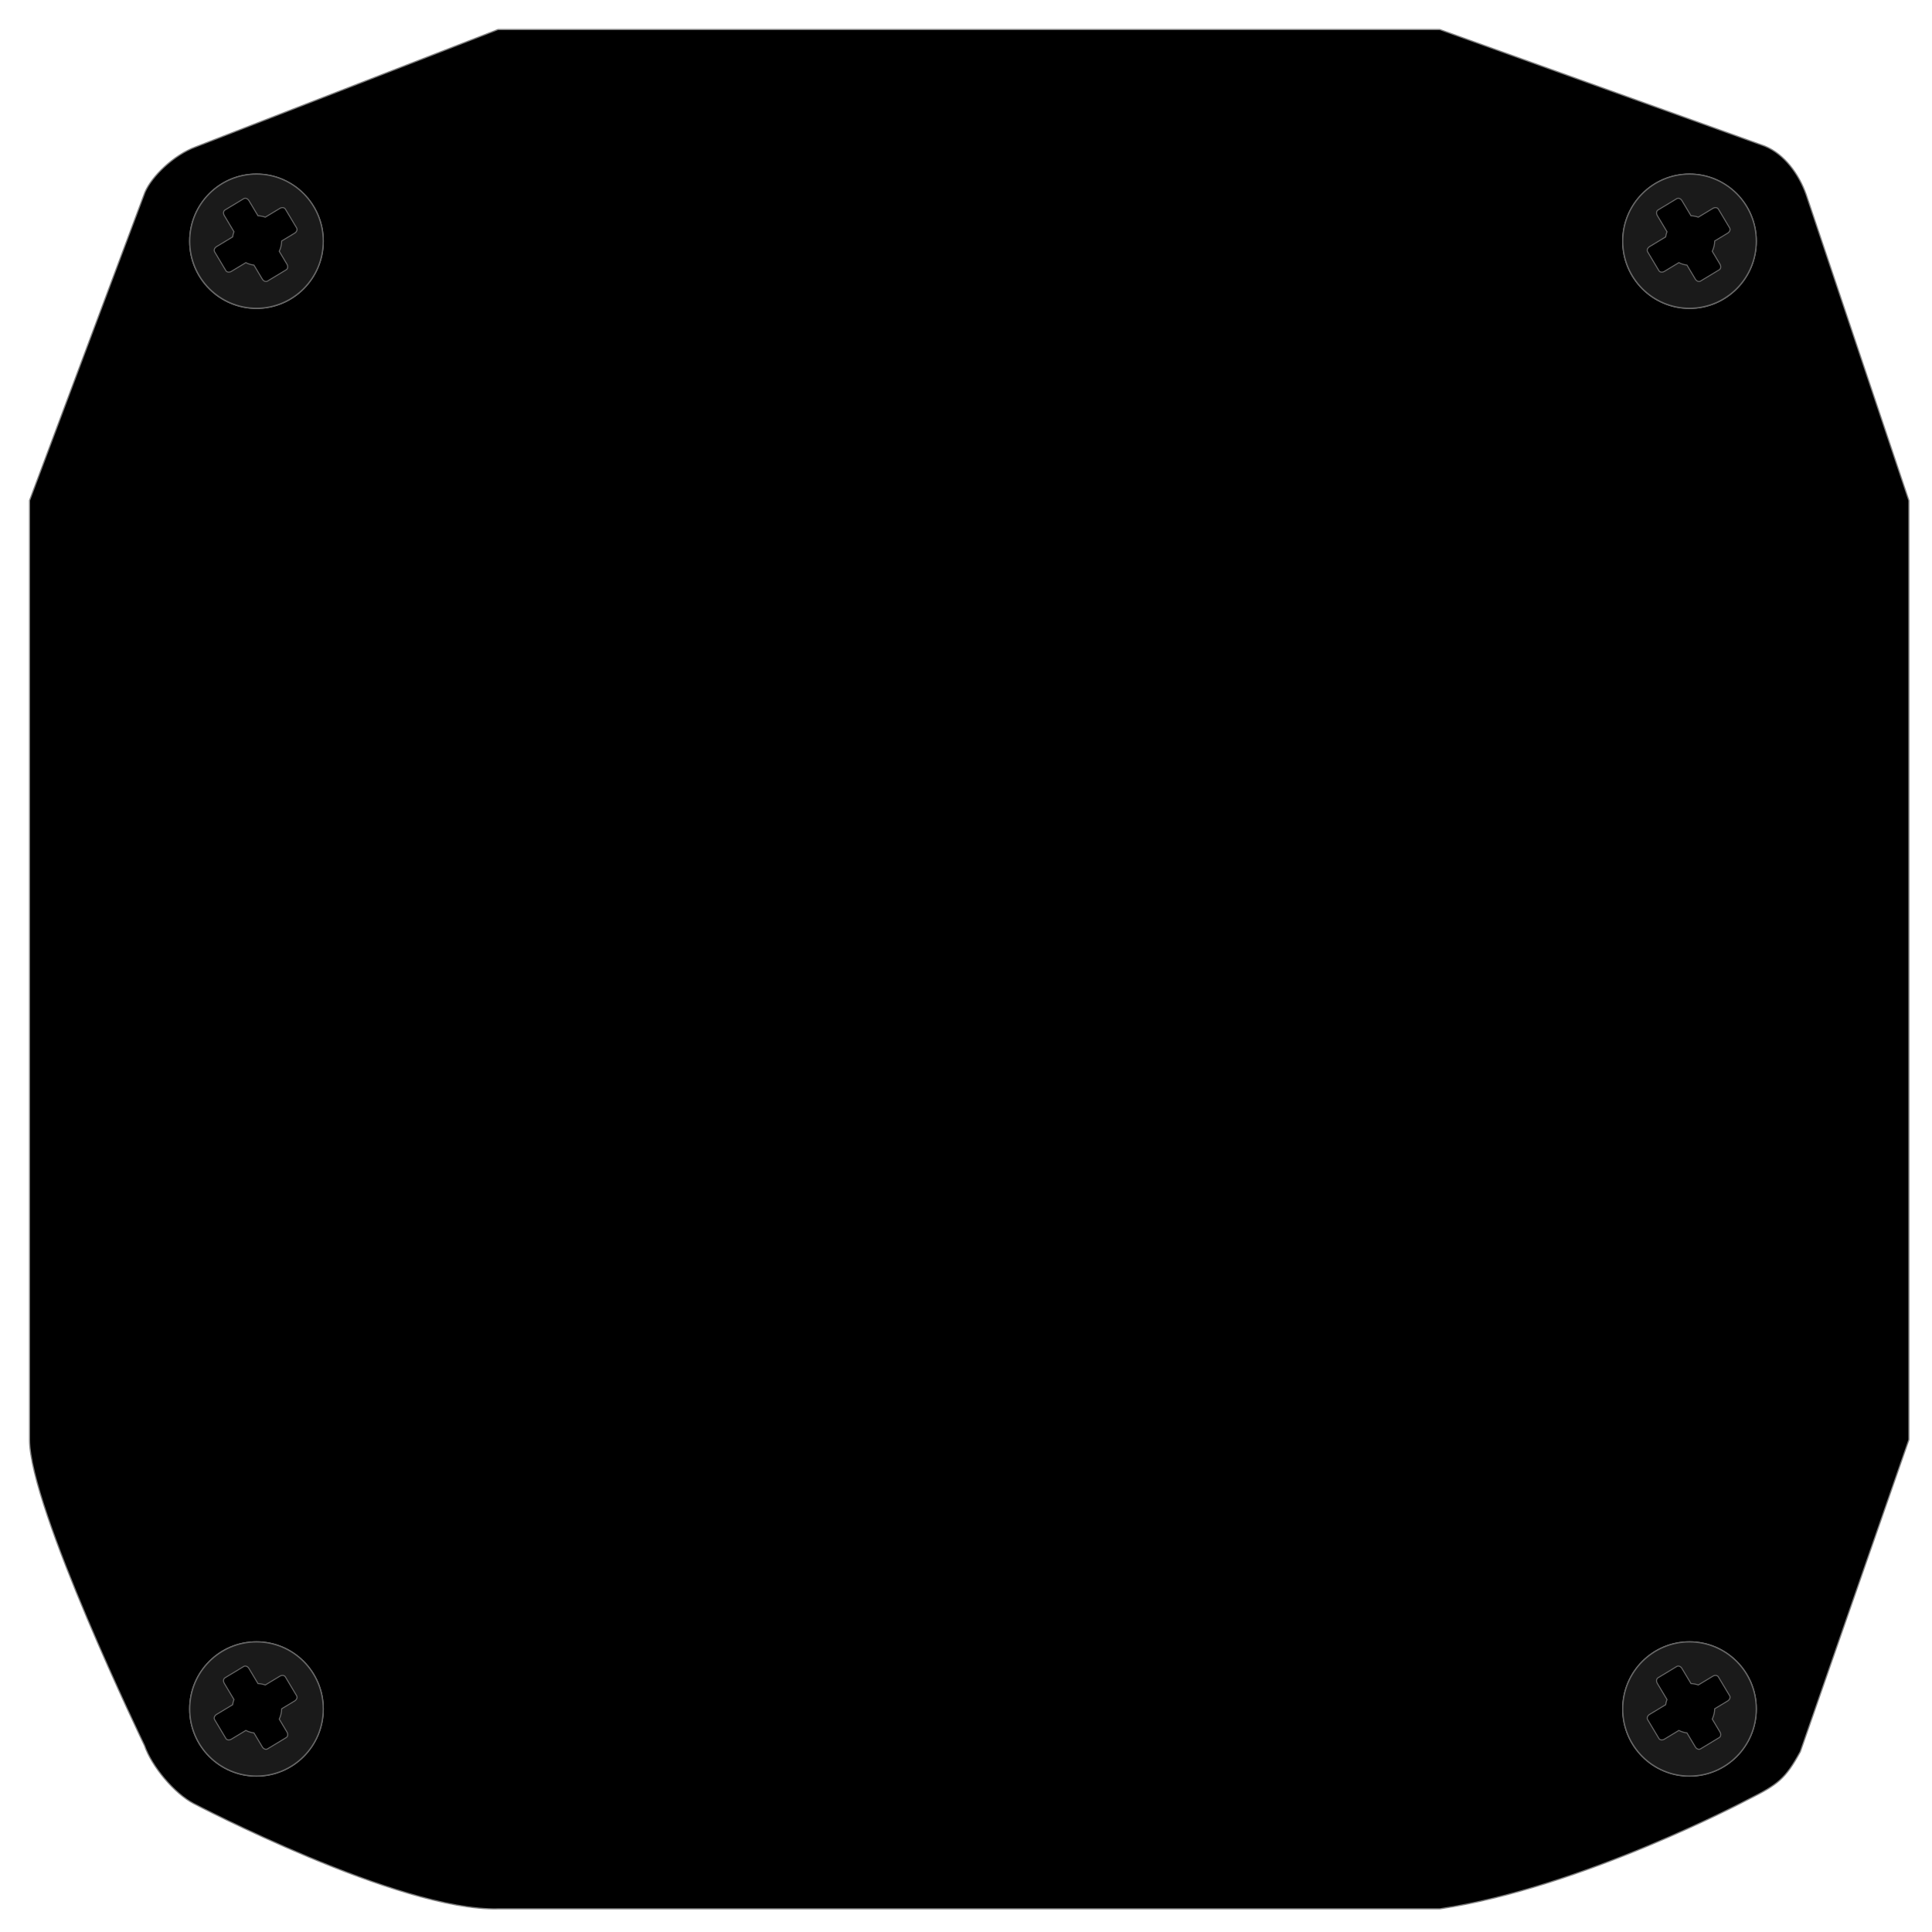
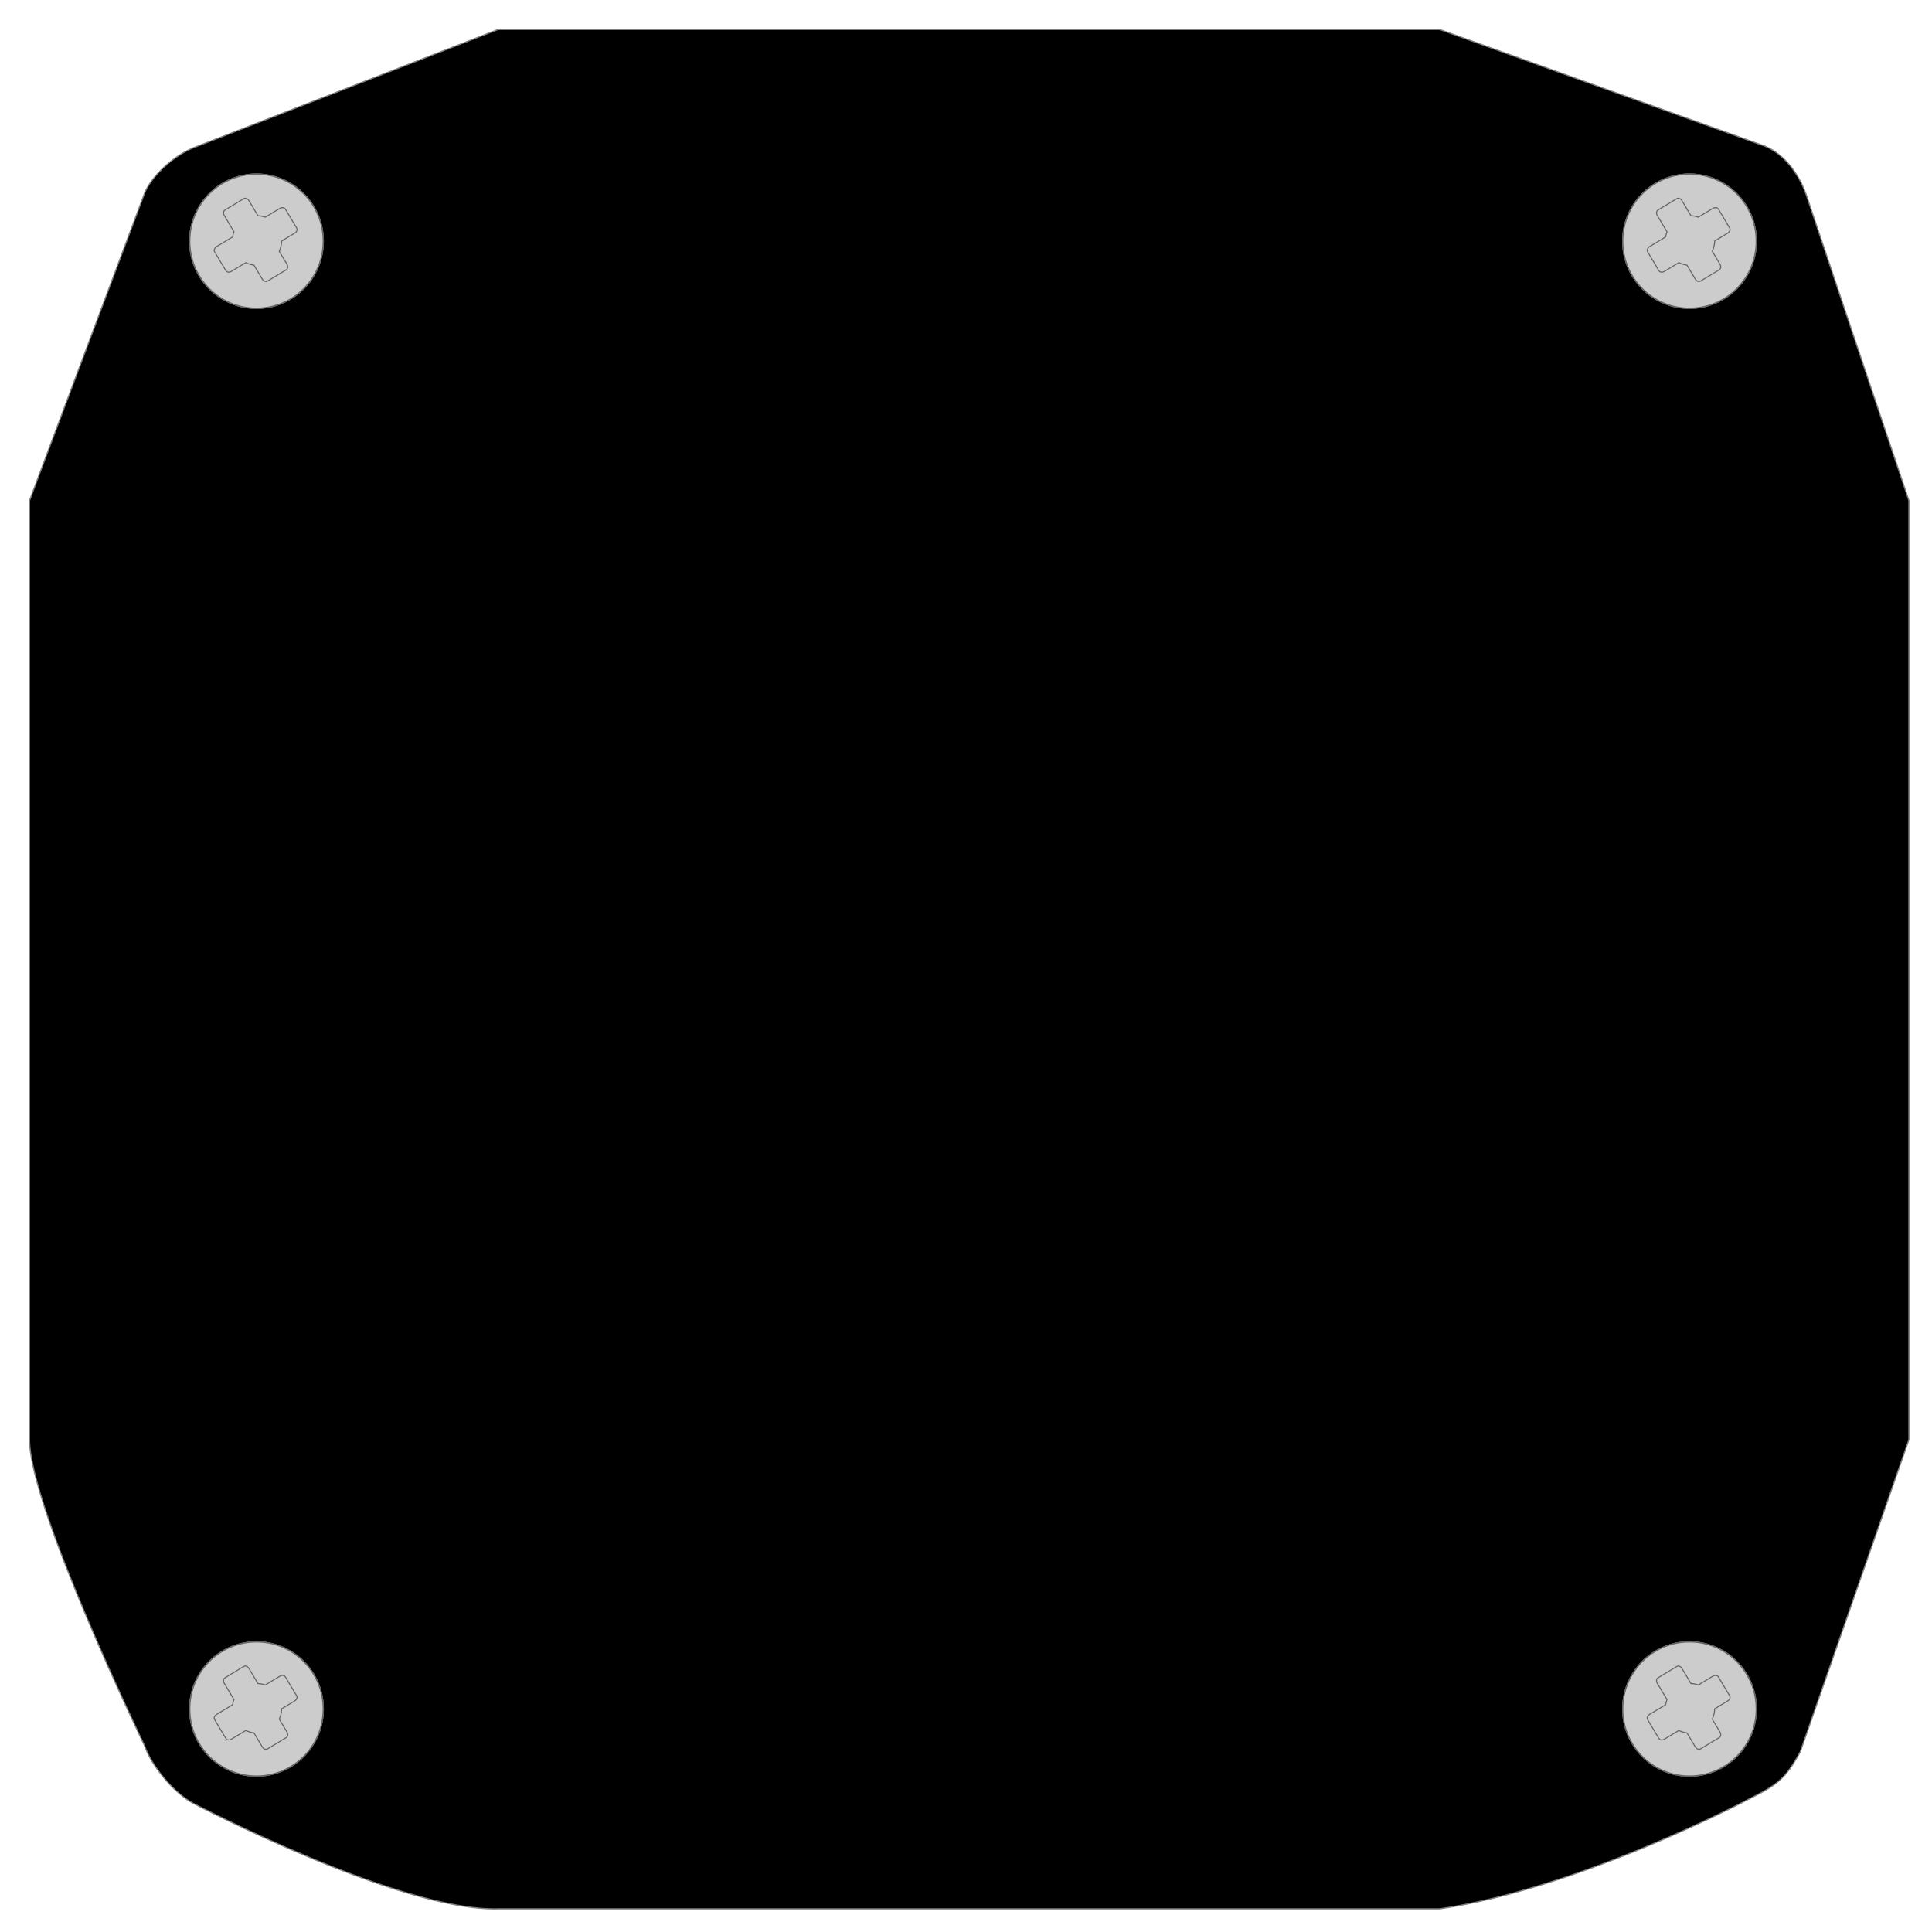
<svg xmlns="http://www.w3.org/2000/svg" version="1.1" id="Layer_2" x="0px" y="0px" width="400.667px" height="400.666px" viewBox="0 0 400.667 400.666" enable-background="new 0 0 400.667 400.666" xml:space="preserve">
  <defs id="defs3187" />
  <filter filterUnits="objectBoundingBox" id="AI_Shadow_1">
    <feGaussianBlur stdDeviation="5" result="blur" in="SourceAlpha" id="feGaussianBlur3167" />
    <feOffset dy="0" dx="0" result="offsetBlurredAlpha" in="blur" id="feOffset3169" />
    <feMerge id="feMerge3175">
      <feMergeNode in="offsetBlurredAlpha" id="feMergeNode3171" />
      <feMergeNode in="SourceGraphic" id="feMergeNode3173" />
    </feMerge>
  </filter>
  <g id="g1665" transform="matrix(2.436029,0,0,2.448886,-988.5123,151.023)" style="display:inline;fill:#000000;stroke:#808080">
    <path style="opacity:1;vector-effect:none;fill:#000000;fill-opacity:1;fill-rule:evenodd;stroke:#808080;stroke-width:0.101;stroke-linecap:butt;stroke-linejoin:miter;stroke-miterlimit:4;stroke-dasharray:none;stroke-dashoffset:0;stroke-opacity:1" d="m 418.129,-45.394 c 0.581,-1.348 2.446,-3.152 4.32,-3.839 l 25.734,-9.937 h 80.177 l 27.687,9.879 c 1.658,0.682 2.88,2.36 3.495,4.068 l 8.755,25.941 v 79.537 l -9.244,26.417 c -1.27,2.305 -1.9,2.781 -4.445,4.048 0,0 -14.146,7.471 -26.248,9.262 h -80.177 c -8.403,0.211 -25.912,-8.919 -25.912,-8.919 -1.638,-0.852 -3.573,-3.145 -4.18,-4.909 0,0 -9.788,-20.162 -9.788,-25.9 v -79.537 z" id="path1637" />
    <g id="g1643" style="fill:#000000;stroke:#808080">
      <circle style="opacity:1;vector-effect:none;fill:#000000;fill-opacity:1;fill-rule:evenodd;stroke:#808080;stroke-width:0.105;stroke-linecap:butt;stroke-linejoin:miter;stroke-miterlimit:4;stroke-dasharray:none;stroke-dashoffset:0;stroke-opacity:1" id="circle1639" cx="427.622" cy="83.055" r="5.684" />
      <path style="opacity:1;vector-effect:none;fill:#000000;fill-opacity:1;fill-rule:evenodd;stroke:#808080;stroke-width:0.089;stroke-linecap:butt;stroke-linejoin:miter;stroke-miterlimit:4;stroke-dasharray:none;stroke-dashoffset:0;stroke-opacity:1" d="m 424.939,80.414 c -0.138,0.083 -0.165,0.291 -0.059,0.467 l 0.825,1.373 a 2.102,2.102 0 0 0 -0.115,0.44 l -1.367,0.821 c -0.176,0.106 -0.25,0.302 -0.167,0.44 l 0.961,1.599 c 0.083,0.138 0.292,0.165 0.467,0.059 l 1.232,-0.74 a 2.102,2.102 0 0 0 0.689,0.21 l 0.713,1.187 c 0.106,0.176 0.302,0.25 0.44,0.167 l 1.599,-0.961 c 0.138,-0.083 0.165,-0.292 0.06,-0.468 l -0.658,-1.095 a 2.102,2.102 0 0 0 0.207,-0.874 l 1.107,-0.665 c 0.176,-0.106 0.25,-0.302 0.167,-0.44 l -0.961,-1.599 c -0.083,-0.138 -0.292,-0.165 -0.467,-0.059 l -1.241,0.746 a 2.102,2.102 0 0 0 -0.622,-0.12 l -0.771,-1.283 c -0.106,-0.176 -0.302,-0.25 -0.441,-0.166 z" id="path1641" />
    </g>
    <g id="g1650" transform="translate(121.9979)" style="fill:#000000;stroke:#808080">
      <circle r="5.684" cy="83.055" cx="427.622" id="circle1645" style="opacity:1;vector-effect:none;fill:#000000;fill-opacity:1;fill-rule:evenodd;stroke:#808080;stroke-width:0.105;stroke-linecap:butt;stroke-linejoin:miter;stroke-miterlimit:4;stroke-dasharray:none;stroke-dashoffset:0;stroke-opacity:1" />
      <path id="path1648" d="m 424.939,80.414 c -0.138,0.083 -0.165,0.291 -0.059,0.467 l 0.825,1.373 a 2.102,2.102 0 0 0 -0.115,0.44 l -1.367,0.821 c -0.176,0.106 -0.25,0.302 -0.167,0.44 l 0.961,1.599 c 0.083,0.138 0.292,0.165 0.467,0.059 l 1.232,-0.74 a 2.102,2.102 0 0 0 0.689,0.21 l 0.713,1.187 c 0.106,0.176 0.302,0.25 0.44,0.167 l 1.599,-0.961 c 0.138,-0.083 0.165,-0.292 0.06,-0.468 l -0.658,-1.095 a 2.102,2.102 0 0 0 0.207,-0.874 l 1.107,-0.665 c 0.176,-0.106 0.25,-0.302 0.167,-0.44 l -0.961,-1.599 c -0.083,-0.138 -0.292,-0.165 -0.467,-0.059 l -1.241,0.746 a 2.102,2.102 0 0 0 -0.622,-0.12 l -0.771,-1.283 c -0.106,-0.176 -0.302,-0.25 -0.441,-0.166 z" style="opacity:1;vector-effect:none;fill:#000000;fill-opacity:1;fill-rule:evenodd;stroke:#808080;stroke-width:0.089;stroke-linecap:butt;stroke-linejoin:miter;stroke-miterlimit:4;stroke-dasharray:none;stroke-dashoffset:0;stroke-opacity:1" />
    </g>
    <g id="g1657" transform="translate(0,-124.2949)" style="fill:#000000;stroke:#808080">
      <circle r="5.684" cy="83.055" cx="427.622" id="circle1652" style="opacity:1;vector-effect:none;fill:#000000;fill-opacity:1;fill-rule:evenodd;stroke:#808080;stroke-width:0.105;stroke-linecap:butt;stroke-linejoin:miter;stroke-miterlimit:4;stroke-dasharray:none;stroke-dashoffset:0;stroke-opacity:1" />
      <path id="path1655" d="m 424.939,80.414 c -0.138,0.083 -0.165,0.291 -0.059,0.467 l 0.825,1.373 a 2.102,2.102 0 0 0 -0.115,0.44 l -1.367,0.821 c -0.176,0.106 -0.25,0.302 -0.167,0.44 l 0.961,1.599 c 0.083,0.138 0.292,0.165 0.467,0.059 l 1.232,-0.74 a 2.102,2.102 0 0 0 0.689,0.21 l 0.713,1.187 c 0.106,0.176 0.302,0.25 0.44,0.167 l 1.599,-0.961 c 0.138,-0.083 0.165,-0.292 0.06,-0.468 l -0.658,-1.095 a 2.102,2.102 0 0 0 0.207,-0.874 l 1.107,-0.665 c 0.176,-0.106 0.25,-0.302 0.167,-0.44 l -0.961,-1.599 c -0.083,-0.138 -0.292,-0.165 -0.467,-0.059 l -1.241,0.746 a 2.102,2.102 0 0 0 -0.622,-0.12 l -0.771,-1.283 c -0.106,-0.176 -0.302,-0.25 -0.441,-0.166 z" style="opacity:1;vector-effect:none;fill:#000000;fill-opacity:1;fill-rule:evenodd;stroke:#999999;stroke-width:0.089;stroke-linecap:butt;stroke-linejoin:miter;stroke-miterlimit:4;stroke-dasharray:none;stroke-dashoffset:0;stroke-opacity:1" />
    </g>
    <g transform="translate(121.9979,-124.2949)" id="g1663" style="fill:#000000;stroke:#808080">
      <circle style="opacity:1;vector-effect:none;fill:#000000;fill-opacity:1;fill-rule:evenodd;stroke:#808080;stroke-width:0.105;stroke-linecap:butt;stroke-linejoin:miter;stroke-miterlimit:4;stroke-dasharray:none;stroke-dashoffset:0;stroke-opacity:1" id="circle1659" cx="427.622" cy="83.055" r="5.684" />
      <path style="opacity:1;vector-effect:none;fill:#000000;fill-opacity:1;fill-rule:evenodd;stroke:#808080;stroke-width:0.089;stroke-linecap:butt;stroke-linejoin:miter;stroke-miterlimit:4;stroke-dasharray:none;stroke-dashoffset:0;stroke-opacity:1" d="m 424.939,80.414 c -0.138,0.083 -0.165,0.291 -0.059,0.467 l 0.825,1.373 a 2.102,2.102 0 0 0 -0.115,0.44 l -1.367,0.821 c -0.176,0.106 -0.25,0.302 -0.167,0.44 l 0.961,1.599 c 0.083,0.138 0.292,0.165 0.467,0.059 l 1.232,-0.74 a 2.102,2.102 0 0 0 0.689,0.21 l 0.713,1.187 c 0.106,0.176 0.302,0.25 0.44,0.167 l 1.599,-0.961 c 0.138,-0.083 0.165,-0.292 0.06,-0.468 l -0.658,-1.095 a 2.102,2.102 0 0 0 0.207,-0.874 l 1.107,-0.665 c 0.176,-0.106 0.25,-0.302 0.167,-0.44 l -0.961,-1.599 c -0.083,-0.138 -0.292,-0.165 -0.467,-0.059 l -1.241,0.746 a 2.102,2.102 0 0 0 -0.622,-0.12 l -0.771,-1.283 c -0.106,-0.176 -0.302,-0.25 -0.441,-0.166 z" id="path1661" />
    </g>
  </g>
  <g transform="matrix(4.424474,0,0,4.446263,-23.87035,-46.65403)" id="g2032" style="display:inline">
    <g id="g2009" transform="matrix(0.5505713,0,0,0.5505713,-218.0191,44.47617)">
      <circle r="5.684" cy="83.055" cx="427.622" id="circle2005" style="opacity:1;vector-effect:none;fill:#1a1a1a;fill-opacity:1;fill-rule:evenodd;stroke:#666666;stroke-width:0.105;stroke-linecap:butt;stroke-linejoin:miter;stroke-miterlimit:4;stroke-dasharray:none;stroke-dashoffset:0;stroke-opacity:1" />
      <path id="path2007" d="m 424.939,80.414 c -0.138,0.083 -0.165,0.291 -0.059,0.467 l 0.825,1.373 a 2.102,2.102 0 0 0 -0.115,0.44 l -1.367,0.821 c -0.176,0.106 -0.25,0.302 -0.167,0.44 l 0.961,1.599 c 0.083,0.138 0.292,0.165 0.467,0.059 l 1.232,-0.74 a 2.102,2.102 0 0 0 0.689,0.21 l 0.713,1.187 c 0.106,0.176 0.302,0.25 0.44,0.167 l 1.599,-0.961 c 0.138,-0.083 0.165,-0.292 0.06,-0.468 l -0.658,-1.095 a 2.102,2.102 0 0 0 0.207,-0.874 l 1.107,-0.665 c 0.176,-0.106 0.25,-0.302 0.167,-0.44 l -0.961,-1.599 c -0.083,-0.138 -0.292,-0.165 -0.467,-0.059 l -1.241,0.746 a 2.102,2.102 0 0 0 -0.622,-0.12 l -0.771,-1.283 c -0.106,-0.176 -0.302,-0.25 -0.441,-0.166 z" style="opacity:1;vector-effect:none;fill:#000000;fill-opacity:1;fill-rule:evenodd;stroke:#666666;stroke-width:0.089;stroke-linecap:butt;stroke-linejoin:miter;stroke-miterlimit:4;stroke-dasharray:none;stroke-dashoffset:0;stroke-opacity:1" />
    </g>
    <g transform="matrix(0.5505713,0,0,0.5505713,-150.8505,44.47617)" id="g2015">
      <circle style="opacity:1;vector-effect:none;fill:#1a1a1a;fill-opacity:1;fill-rule:evenodd;stroke:#666666;stroke-width:0.105;stroke-linecap:butt;stroke-linejoin:miter;stroke-miterlimit:4;stroke-dasharray:none;stroke-dashoffset:0;stroke-opacity:1" id="circle2011" cx="427.622" cy="83.055" r="5.684" />
      <path style="opacity:1;vector-effect:none;fill:#000000;fill-opacity:1;fill-rule:evenodd;stroke:#666666;stroke-width:0.089;stroke-linecap:butt;stroke-linejoin:miter;stroke-miterlimit:4;stroke-dasharray:none;stroke-dashoffset:0;stroke-opacity:1" d="m 424.939,80.414 c -0.138,0.083 -0.165,0.291 -0.059,0.467 l 0.825,1.373 a 2.102,2.102 0 0 0 -0.115,0.44 l -1.367,0.821 c -0.176,0.106 -0.25,0.302 -0.167,0.44 l 0.961,1.599 c 0.083,0.138 0.292,0.165 0.467,0.059 l 1.232,-0.74 a 2.102,2.102 0 0 0 0.689,0.21 l 0.713,1.187 c 0.106,0.176 0.302,0.25 0.44,0.167 l 1.599,-0.961 c 0.138,-0.083 0.165,-0.292 0.06,-0.468 l -0.658,-1.095 a 2.102,2.102 0 0 0 0.207,-0.874 l 1.107,-0.665 c 0.176,-0.106 0.25,-0.302 0.167,-0.44 l -0.961,-1.599 c -0.083,-0.138 -0.292,-0.165 -0.467,-0.059 l -1.241,0.746 a 2.102,2.102 0 0 0 -0.622,-0.12 l -0.771,-1.283 c -0.106,-0.176 -0.302,-0.25 -0.441,-0.166 z" id="path2013" />
    </g>
    <g transform="matrix(0.5505713,0,0,0.5505713,-218.0191,-23.98578)" id="g2022">
      <circle style="opacity:1;vector-effect:none;fill:#1a1a1a;fill-opacity:1;fill-rule:evenodd;stroke:#666666;stroke-width:0.105;stroke-linecap:butt;stroke-linejoin:miter;stroke-miterlimit:4;stroke-dasharray:none;stroke-dashoffset:0;stroke-opacity:1" id="circle2017" cx="427.622" cy="83.055" r="5.684" />
      <path style="opacity:1;vector-effect:none;fill:#000000;fill-opacity:1;fill-rule:evenodd;stroke:#666666;stroke-width:0.089;stroke-linecap:butt;stroke-linejoin:miter;stroke-miterlimit:4;stroke-dasharray:none;stroke-dashoffset:0;stroke-opacity:1" d="m 424.939,80.414 c -0.138,0.083 -0.165,0.291 -0.059,0.467 l 0.825,1.373 a 2.102,2.102 0 0 0 -0.115,0.44 l -1.367,0.821 c -0.176,0.106 -0.25,0.302 -0.167,0.44 l 0.961,1.599 c 0.083,0.138 0.292,0.165 0.467,0.059 l 1.232,-0.74 a 2.102,2.102 0 0 0 0.689,0.21 l 0.713,1.187 c 0.106,0.176 0.302,0.25 0.44,0.167 l 1.599,-0.961 c 0.138,-0.083 0.165,-0.292 0.06,-0.468 l -0.658,-1.095 a 2.102,2.102 0 0 0 0.207,-0.874 l 1.107,-0.665 c 0.176,-0.106 0.25,-0.302 0.167,-0.44 l -0.961,-1.599 c -0.083,-0.138 -0.292,-0.165 -0.467,-0.059 l -1.241,0.746 a 2.102,2.102 0 0 0 -0.622,-0.12 l -0.771,-1.283 c -0.106,-0.176 -0.302,-0.25 -0.441,-0.166 z" id="path2020" />
    </g>
    <g id="g2030" transform="matrix(0.5505713,0,0,0.5505713,-150.8505,-23.98578)">
      <circle r="5.684" cy="83.055" cx="427.622" id="circle2024" style="opacity:1;vector-effect:none;fill:#1a1a1a;fill-opacity:1;fill-rule:evenodd;stroke:#666666;stroke-width:0.105;stroke-linecap:butt;stroke-linejoin:miter;stroke-miterlimit:4;stroke-dasharray:none;stroke-dashoffset:0;stroke-opacity:1" />
      <path id="path2028" d="m 424.939,80.414 c -0.138,0.083 -0.165,0.291 -0.059,0.467 l 0.825,1.373 a 2.102,2.102 0 0 0 -0.115,0.44 l -1.367,0.821 c -0.176,0.106 -0.25,0.302 -0.167,0.44 l 0.961,1.599 c 0.083,0.138 0.292,0.165 0.467,0.059 l 1.232,-0.74 a 2.102,2.102 0 0 0 0.689,0.21 l 0.713,1.187 c 0.106,0.176 0.302,0.25 0.44,0.167 l 1.599,-0.961 c 0.138,-0.083 0.165,-0.292 0.06,-0.468 l -0.658,-1.095 a 2.102,2.102 0 0 0 0.207,-0.874 l 1.107,-0.665 c 0.176,-0.106 0.25,-0.302 0.167,-0.44 l -0.961,-1.599 c -0.083,-0.138 -0.292,-0.165 -0.467,-0.059 l -1.241,0.746 a 2.102,2.102 0 0 0 -0.622,-0.12 l -0.771,-1.283 c -0.106,-0.176 -0.302,-0.25 -0.441,-0.166 z" style="opacity:1;vector-effect:none;fill:#000000;fill-opacity:1;fill-rule:evenodd;stroke:#666666;stroke-width:0.089;stroke-linecap:butt;stroke-linejoin:miter;stroke-miterlimit:4;stroke-dasharray:none;stroke-dashoffset:0;stroke-opacity:1" />
    </g>
  </g>
+   <g transform="matrix(4.424474,0,0,4.446263,-23.87035,-46.65403)" id="g2032-2" style="display:inline;fill:#cccccc">
+     <g id="g2009-4" transform="matrix(0.5505713,0,0,0.5505713,-218.0191,44.47617)" style="fill:#cccccc">
+       <circle r="5.684" cy="83.055" cx="427.622" id="circle2005-7" style="opacity:1;vector-effect:none;fill:#cccccc;fill-opacity:1;fill-rule:evenodd;stroke:#666666;stroke-width:0.105;stroke-linecap:butt;stroke-linejoin:miter;stroke-miterlimit:4;stroke-dasharray:none;stroke-dashoffset:0;stroke-opacity:1" />
+       <path id="path2007-0" d="m 424.939,80.414 c -0.138,0.083 -0.165,0.291 -0.059,0.467 l 0.825,1.373 a 2.102,2.102 0 0 0 -0.115,0.44 l -1.367,0.821 c -0.176,0.106 -0.25,0.302 -0.167,0.44 l 0.961,1.599 c 0.083,0.138 0.292,0.165 0.467,0.059 l 1.232,-0.74 a 2.102,2.102 0 0 0 0.689,0.21 l 0.713,1.187 c 0.106,0.176 0.302,0.25 0.44,0.167 l 1.599,-0.961 c 0.138,-0.083 0.165,-0.292 0.06,-0.468 l -0.658,-1.095 a 2.102,2.102 0 0 0 0.207,-0.874 l 1.107,-0.665 c 0.176,-0.106 0.25,-0.302 0.167,-0.44 l -0.961,-1.599 c -0.083,-0.138 -0.292,-0.165 -0.467,-0.059 l -1.241,0.746 a 2.102,2.102 0 0 0 -0.622,-0.12 l -0.771,-1.283 c -0.106,-0.176 -0.302,-0.25 -0.441,-0.166 z" style="opacity:1;vector-effect:none;fill:#cccccc;fill-opacity:1;fill-rule:evenodd;stroke:#666666;stroke-width:0.089;stroke-linecap:butt;stroke-linejoin:miter;stroke-miterlimit:4;stroke-dasharray:none;stroke-dashoffset:0;stroke-opacity:1" />
+     </g>
+     <g transform="matrix(0.5505713,0,0,0.5505713,-150.8505,44.47617)" id="g2015-3" style="fill:#cccccc">
+       <circle style="opacity:1;vector-effect:none;fill:#cccccc;fill-opacity:1;fill-rule:evenodd;stroke:#666666;stroke-width:0.105;stroke-linecap:butt;stroke-linejoin:miter;stroke-miterlimit:4;stroke-dasharray:none;stroke-dashoffset:0;stroke-opacity:1" id="circle2011-0" cx="427.622" cy="83.055" r="5.684" />
+       <path style="opacity:1;vector-effect:none;fill:#cccccc;fill-opacity:1;fill-rule:evenodd;stroke:#666666;stroke-width:0.089;stroke-linecap:butt;stroke-linejoin:miter;stroke-miterlimit:4;stroke-dasharray:none;stroke-dashoffset:0;stroke-opacity:1" d="m 424.939,80.414 c -0.138,0.083 -0.165,0.291 -0.059,0.467 l 0.825,1.373 a 2.102,2.102 0 0 0 -0.115,0.44 l -1.367,0.821 c -0.176,0.106 -0.25,0.302 -0.167,0.44 l 0.961,1.599 c 0.083,0.138 0.292,0.165 0.467,0.059 l 1.232,-0.74 a 2.102,2.102 0 0 0 0.689,0.21 l 0.713,1.187 c 0.106,0.176 0.302,0.25 0.44,0.167 l 1.599,-0.961 c 0.138,-0.083 0.165,-0.292 0.06,-0.468 l -0.658,-1.095 a 2.102,2.102 0 0 0 0.207,-0.874 l 1.107,-0.665 c 0.176,-0.106 0.25,-0.302 0.167,-0.44 l -0.961,-1.599 c -0.083,-0.138 -0.292,-0.165 -0.467,-0.059 l -1.241,0.746 a 2.102,2.102 0 0 0 -0.622,-0.12 l -0.771,-1.283 c -0.106,-0.176 -0.302,-0.25 -0.441,-0.166 z" id="path2013-5" />
+     </g>
+     <g transform="matrix(0.5505713,0,0,0.5505713,-218.0191,-23.98578)" id="g2022-1" style="fill:#cccccc">
+       <circle style="opacity:1;vector-effect:none;fill:#cccccc;fill-opacity:1;fill-rule:evenodd;stroke:#666666;stroke-width:0.105;stroke-linecap:butt;stroke-linejoin:miter;stroke-miterlimit:4;stroke-dasharray:none;stroke-dashoffset:0;stroke-opacity:1" id="circle2017-3" cx="427.622" cy="83.055" r="5.684" />
+       <path style="opacity:1;vector-effect:none;fill:#cccccc;fill-opacity:1;fill-rule:evenodd;stroke:#666666;stroke-width:0.089;stroke-linecap:butt;stroke-linejoin:miter;stroke-miterlimit:4;stroke-dasharray:none;stroke-dashoffset:0;stroke-opacity:1" d="m 424.939,80.414 c -0.138,0.083 -0.165,0.291 -0.059,0.467 l 0.825,1.373 a 2.102,2.102 0 0 0 -0.115,0.44 l -1.367,0.821 c -0.176,0.106 -0.25,0.302 -0.167,0.44 l 0.961,1.599 c 0.083,0.138 0.292,0.165 0.467,0.059 l 1.232,-0.74 a 2.102,2.102 0 0 0 0.689,0.21 l 0.713,1.187 c 0.106,0.176 0.302,0.25 0.44,0.167 l 1.599,-0.961 c 0.138,-0.083 0.165,-0.292 0.06,-0.468 l -0.658,-1.095 a 2.102,2.102 0 0 0 0.207,-0.874 l 1.107,-0.665 c 0.176,-0.106 0.25,-0.302 0.167,-0.44 l -0.961,-1.599 c -0.083,-0.138 -0.292,-0.165 -0.467,-0.059 l -1.241,0.746 a 2.102,2.102 0 0 0 -0.622,-0.12 l -0.771,-1.283 c -0.106,-0.176 -0.302,-0.25 -0.441,-0.166 z" id="path2020-0" />
+     </g>
+     <g id="g2030-9" transform="matrix(0.5505713,0,0,0.5505713,-150.8505,-23.98578)" style="fill:#cccccc">
+       <circle r="5.684" cy="83.055" cx="427.622" id="circle2024-4" style="opacity:1;vector-effect:none;fill:#cccccc;fill-opacity:1;fill-rule:evenodd;stroke:#666666;stroke-width:0.105;stroke-linecap:butt;stroke-linejoin:miter;stroke-miterlimit:4;stroke-dasharray:none;stroke-dashoffset:0;stroke-opacity:1" />
+       <path id="path2028-0" d="m 424.939,80.414 c -0.138,0.083 -0.165,0.291 -0.059,0.467 l 0.825,1.373 a 2.102,2.102 0 0 0 -0.115,0.44 l -1.367,0.821 c -0.176,0.106 -0.25,0.302 -0.167,0.44 l 0.961,1.599 c 0.083,0.138 0.292,0.165 0.467,0.059 l 1.232,-0.74 a 2.102,2.102 0 0 0 0.689,0.21 l 0.713,1.187 c 0.106,0.176 0.302,0.25 0.44,0.167 l 1.599,-0.961 c 0.138,-0.083 0.165,-0.292 0.06,-0.468 l -0.658,-1.095 a 2.102,2.102 0 0 0 0.207,-0.874 l 1.107,-0.665 c 0.176,-0.106 0.25,-0.302 0.167,-0.44 l -0.961,-1.599 c -0.083,-0.138 -0.292,-0.165 -0.467,-0.059 l -1.241,0.746 a 2.102,2.102 0 0 0 -0.622,-0.12 l -0.771,-1.283 c -0.106,-0.176 -0.302,-0.25 -0.441,-0.166 z" style="opacity:1;vector-effect:none;fill:#cccccc;fill-opacity:1;fill-rule:evenodd;stroke:#666666;stroke-width:0.089;stroke-linecap:butt;stroke-linejoin:miter;stroke-miterlimit:4;stroke-dasharray:none;stroke-dashoffset:0;stroke-opacity:1" />
+     </g>
+   </g>
</svg>
